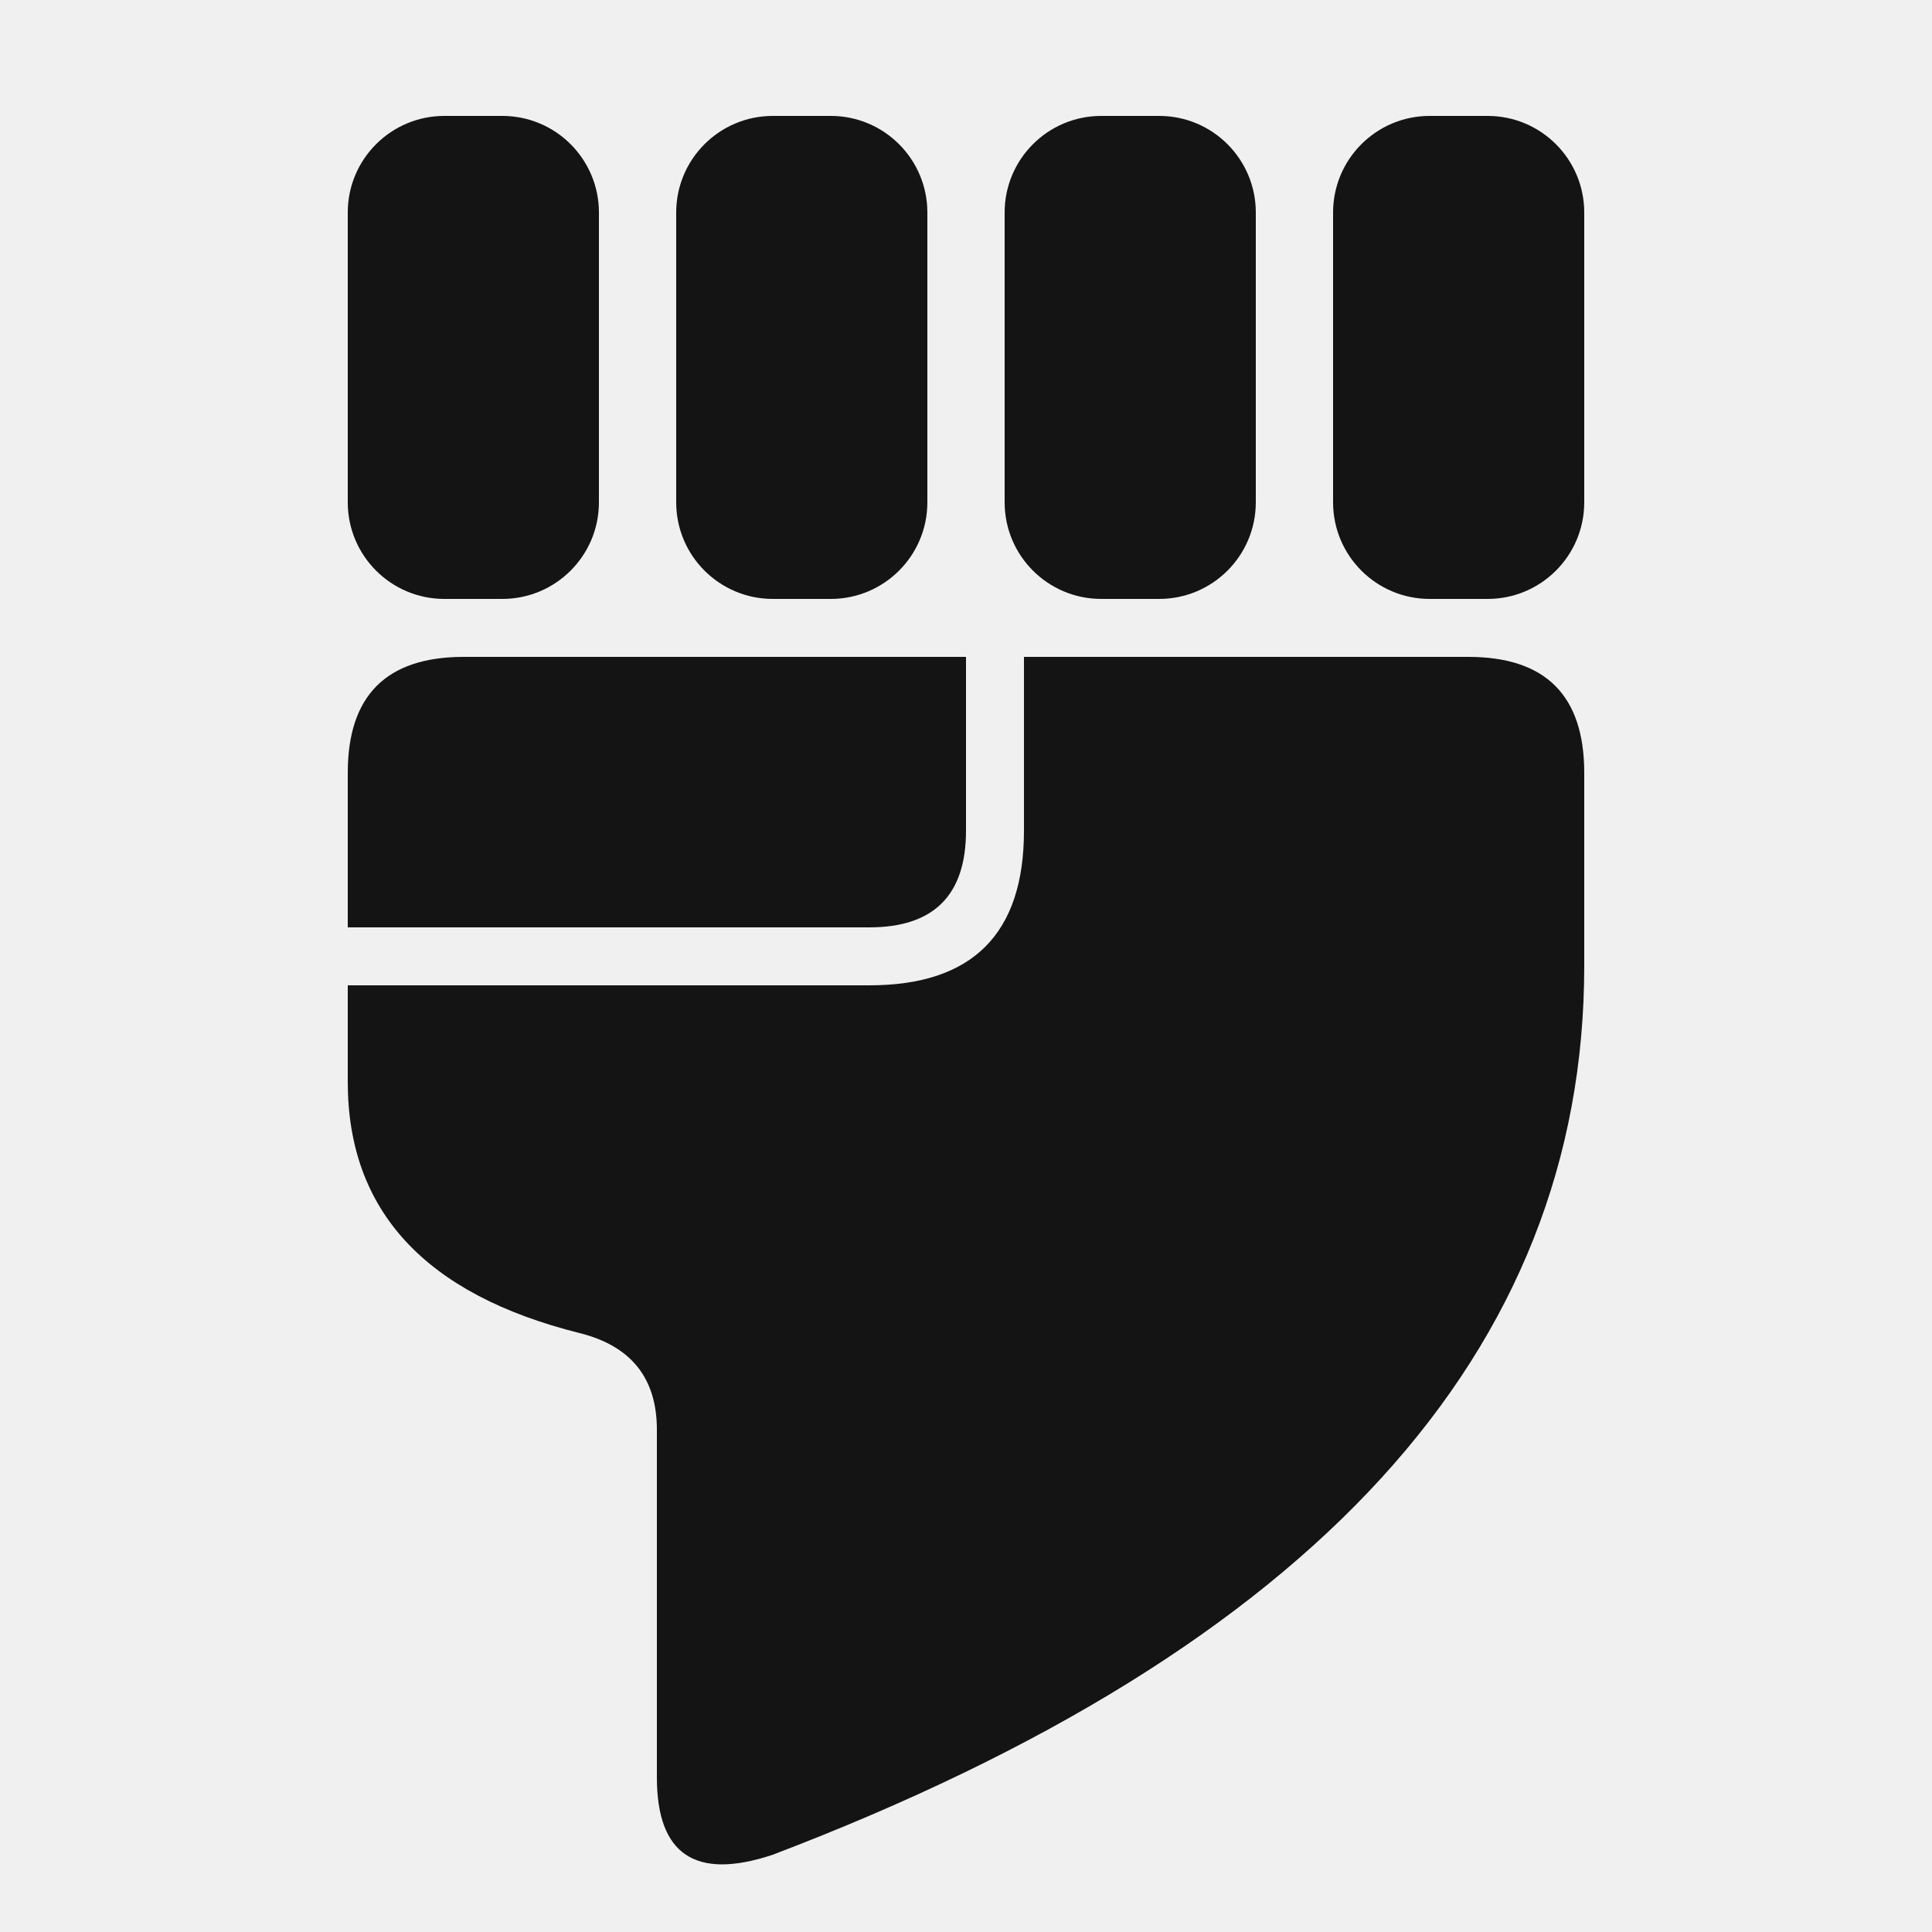
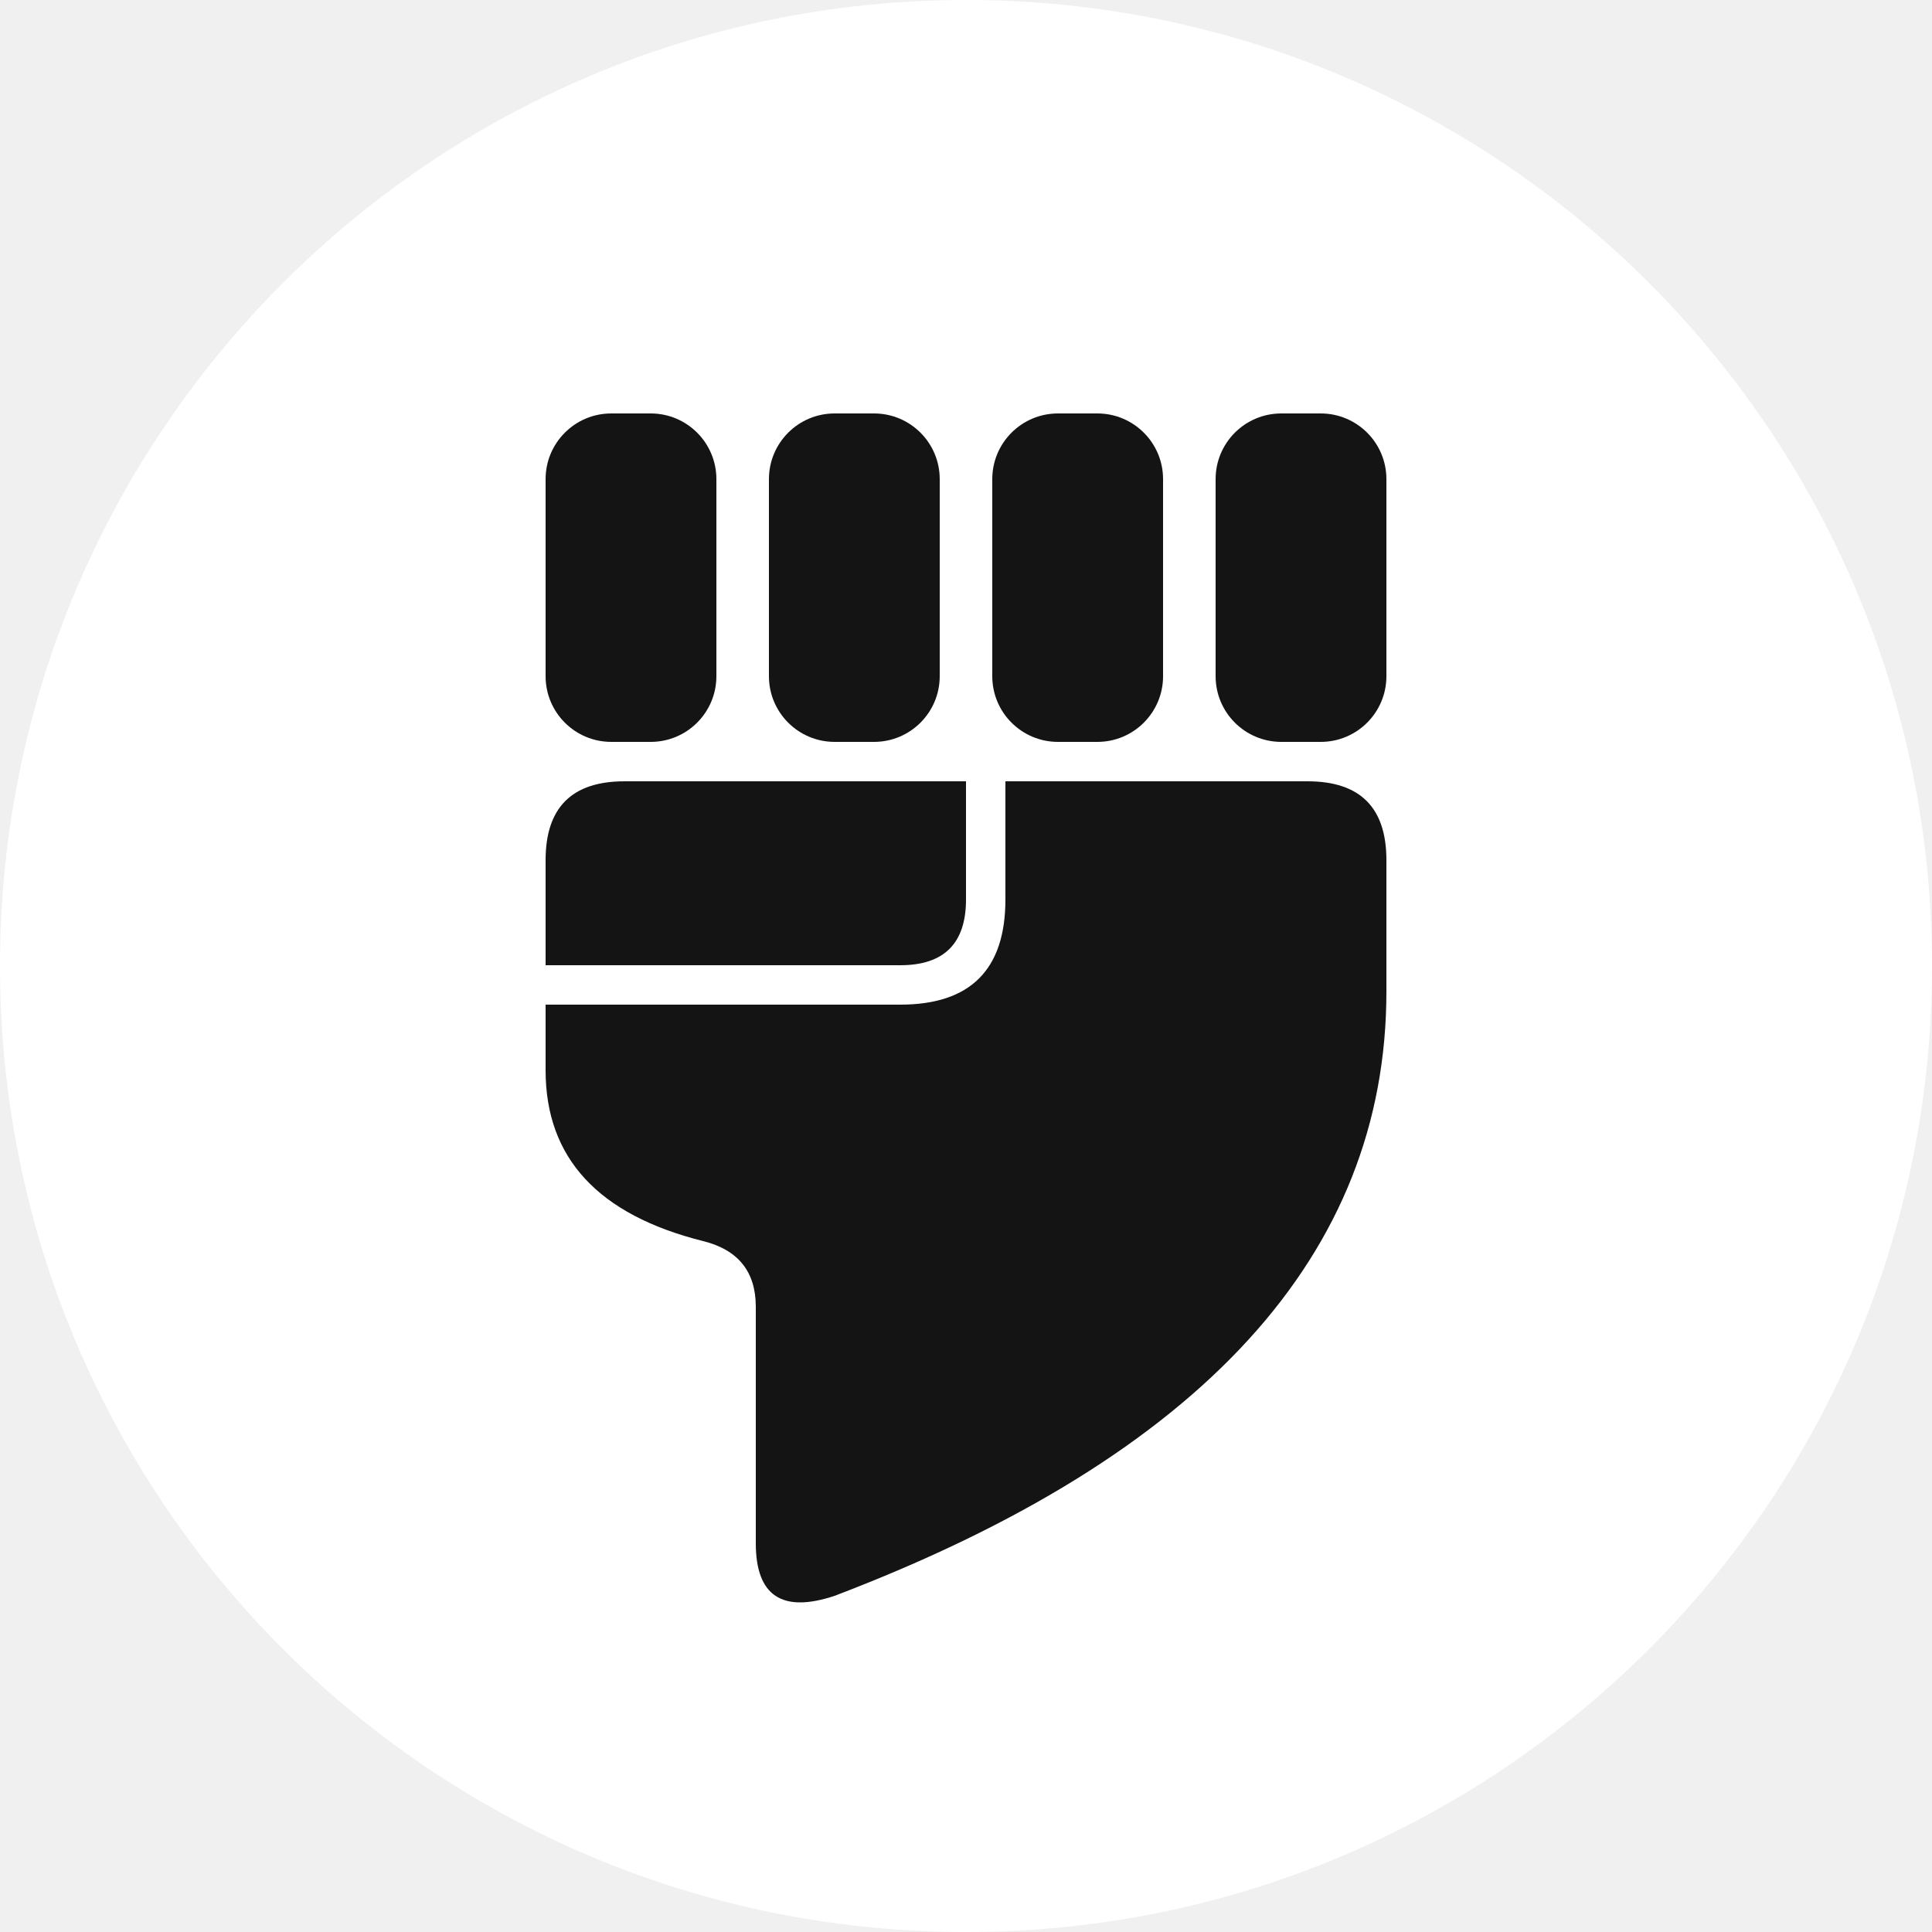
<svg xmlns="http://www.w3.org/2000/svg" viewBox="0 0 100 100">
-   <g fill="#141414">
+   <circle cx="50" cy="50" r="50" fill="#fff" />
+   <g fill="#141414" transform="translate(50 52) scale(0.68) translate(-50 -51)">
    <rect x="18" y="6" width="13" height="25" rx="5" />
    <rect x="35" y="6" width="13" height="25" rx="5" />
    <rect x="52" y="6" width="13" height="25" rx="5" />
    <rect x="69" y="6" width="13" height="25" rx="5" />
    <path d="M24 34H50V43Q50 48 45 48H18V40Q18 34 24 34Z" />
    <path d="M53 34H76Q82 34 82 40V50Q82 80 40 96Q34 98 34 92V74Q34 70 30 69Q18 66 18 56V51H45Q53 51 53 43Z" />
  </g>
</svg>
